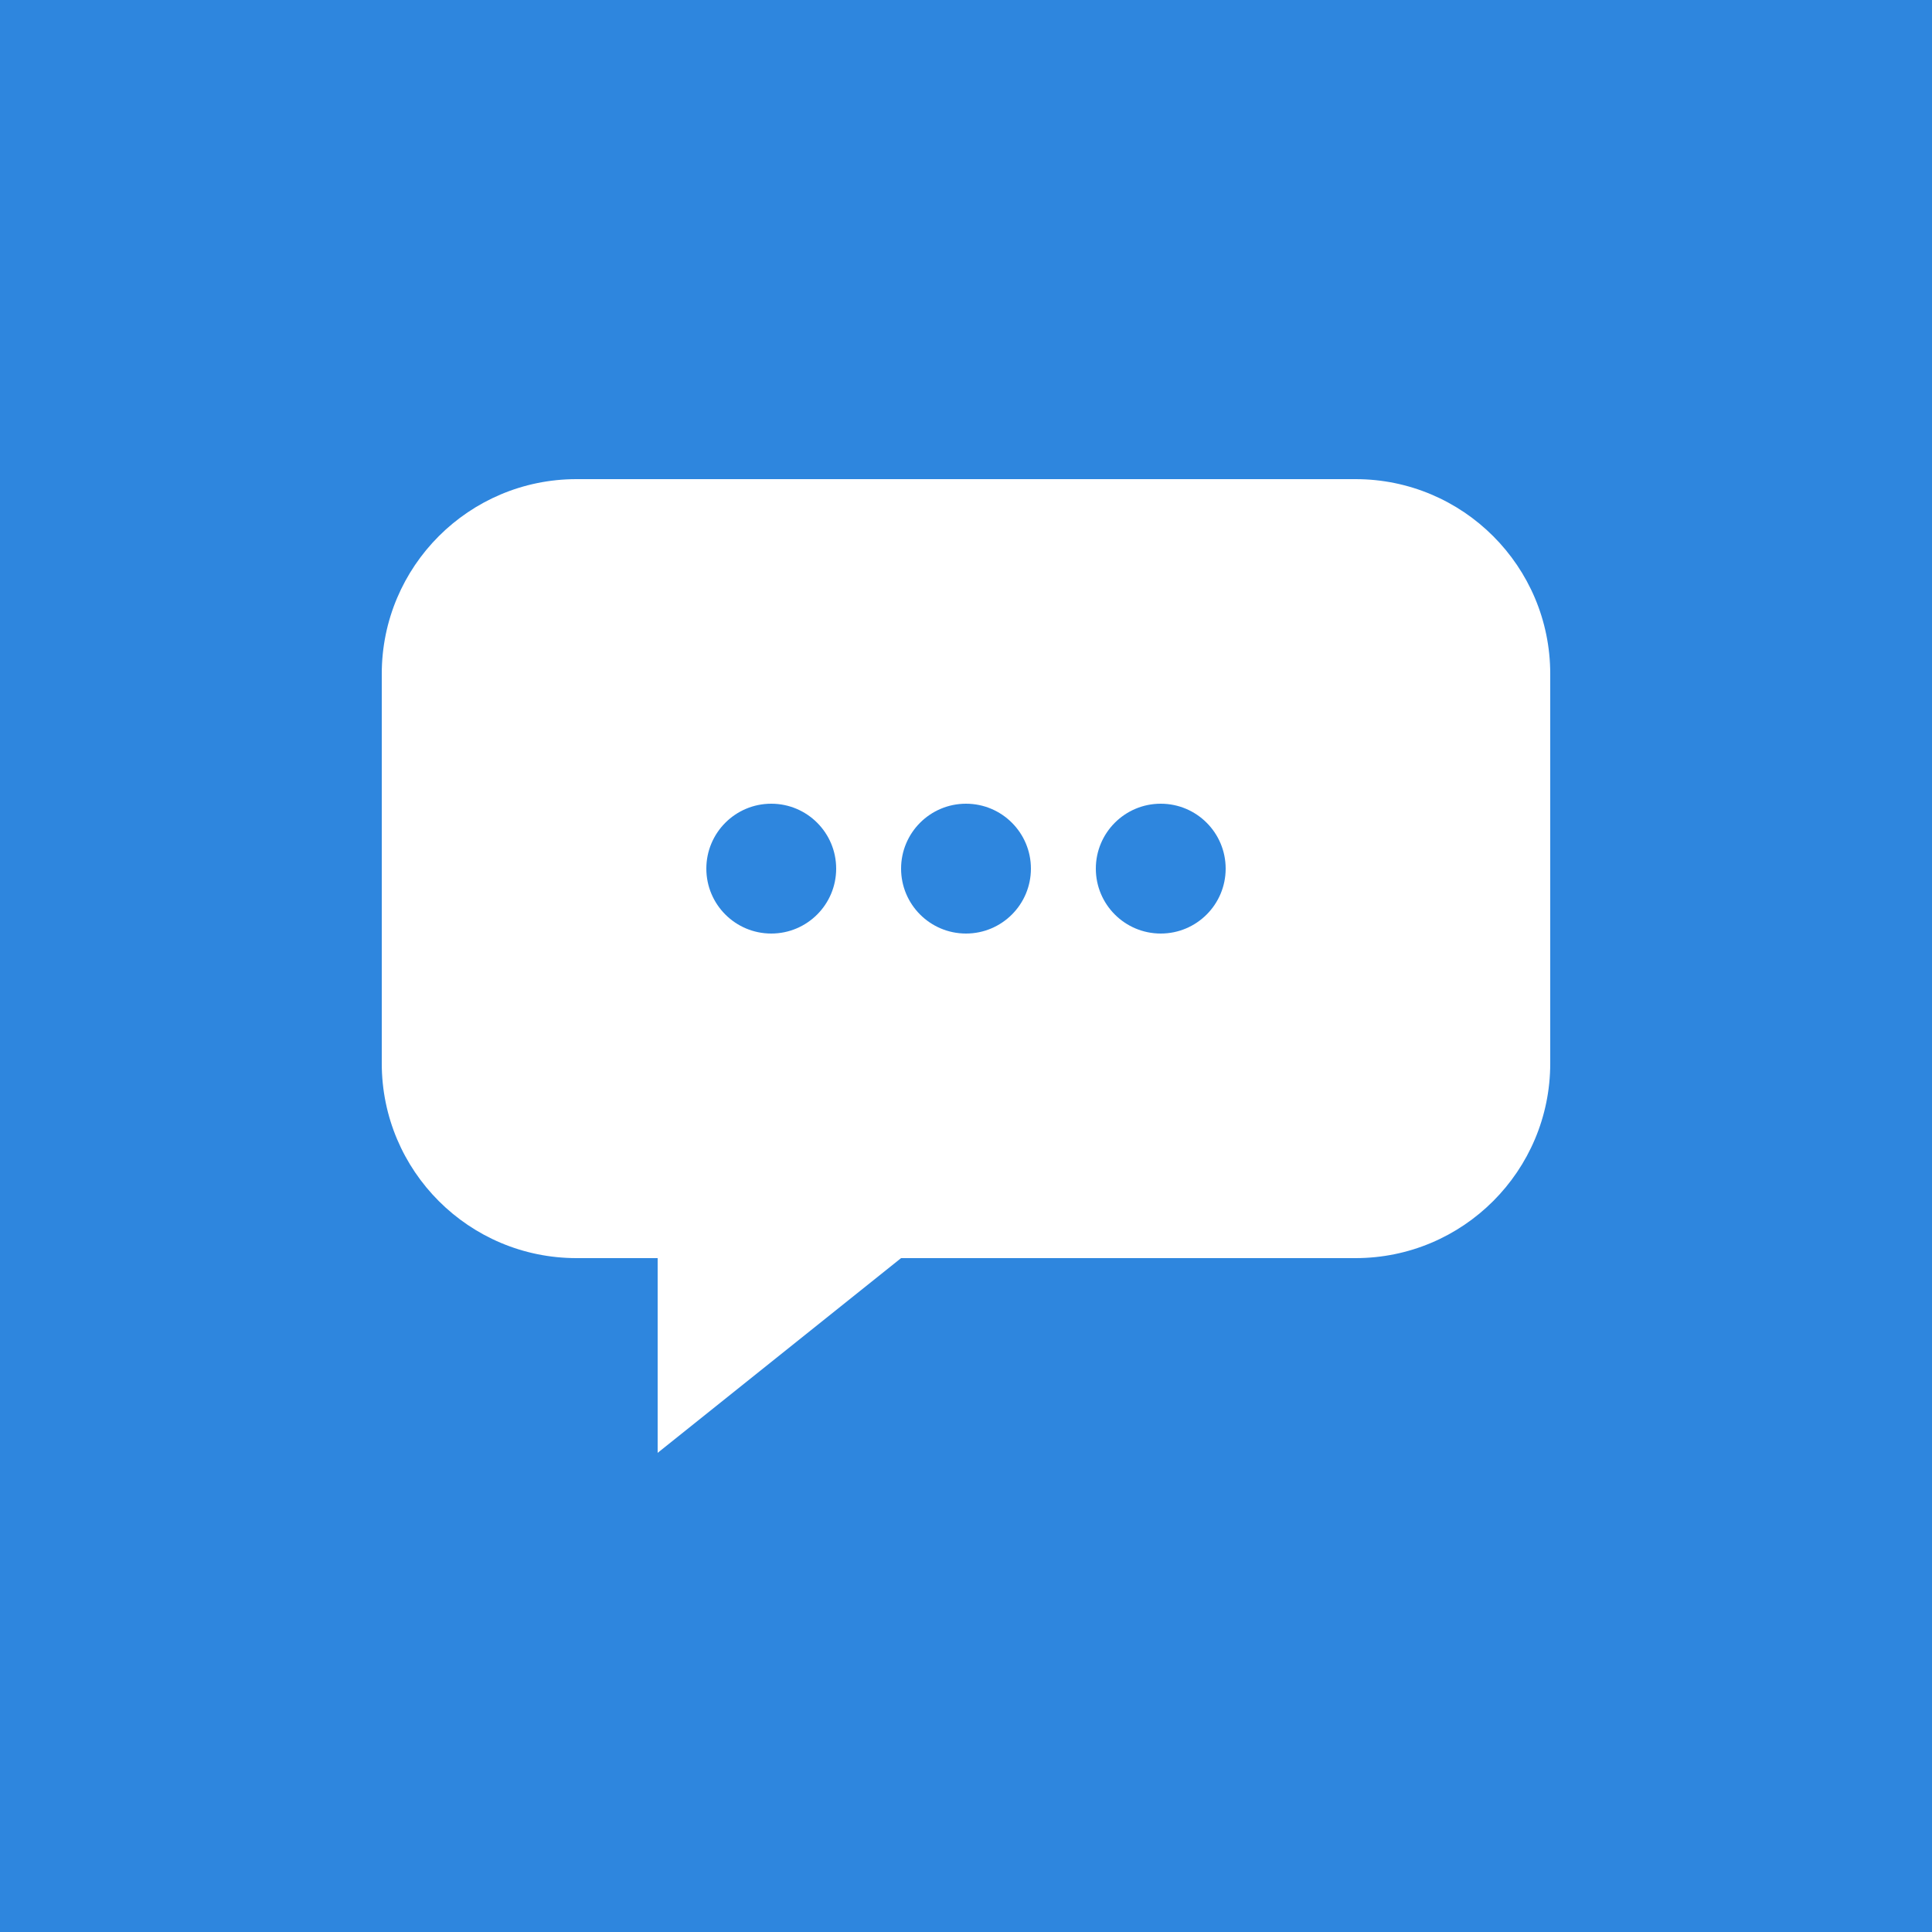
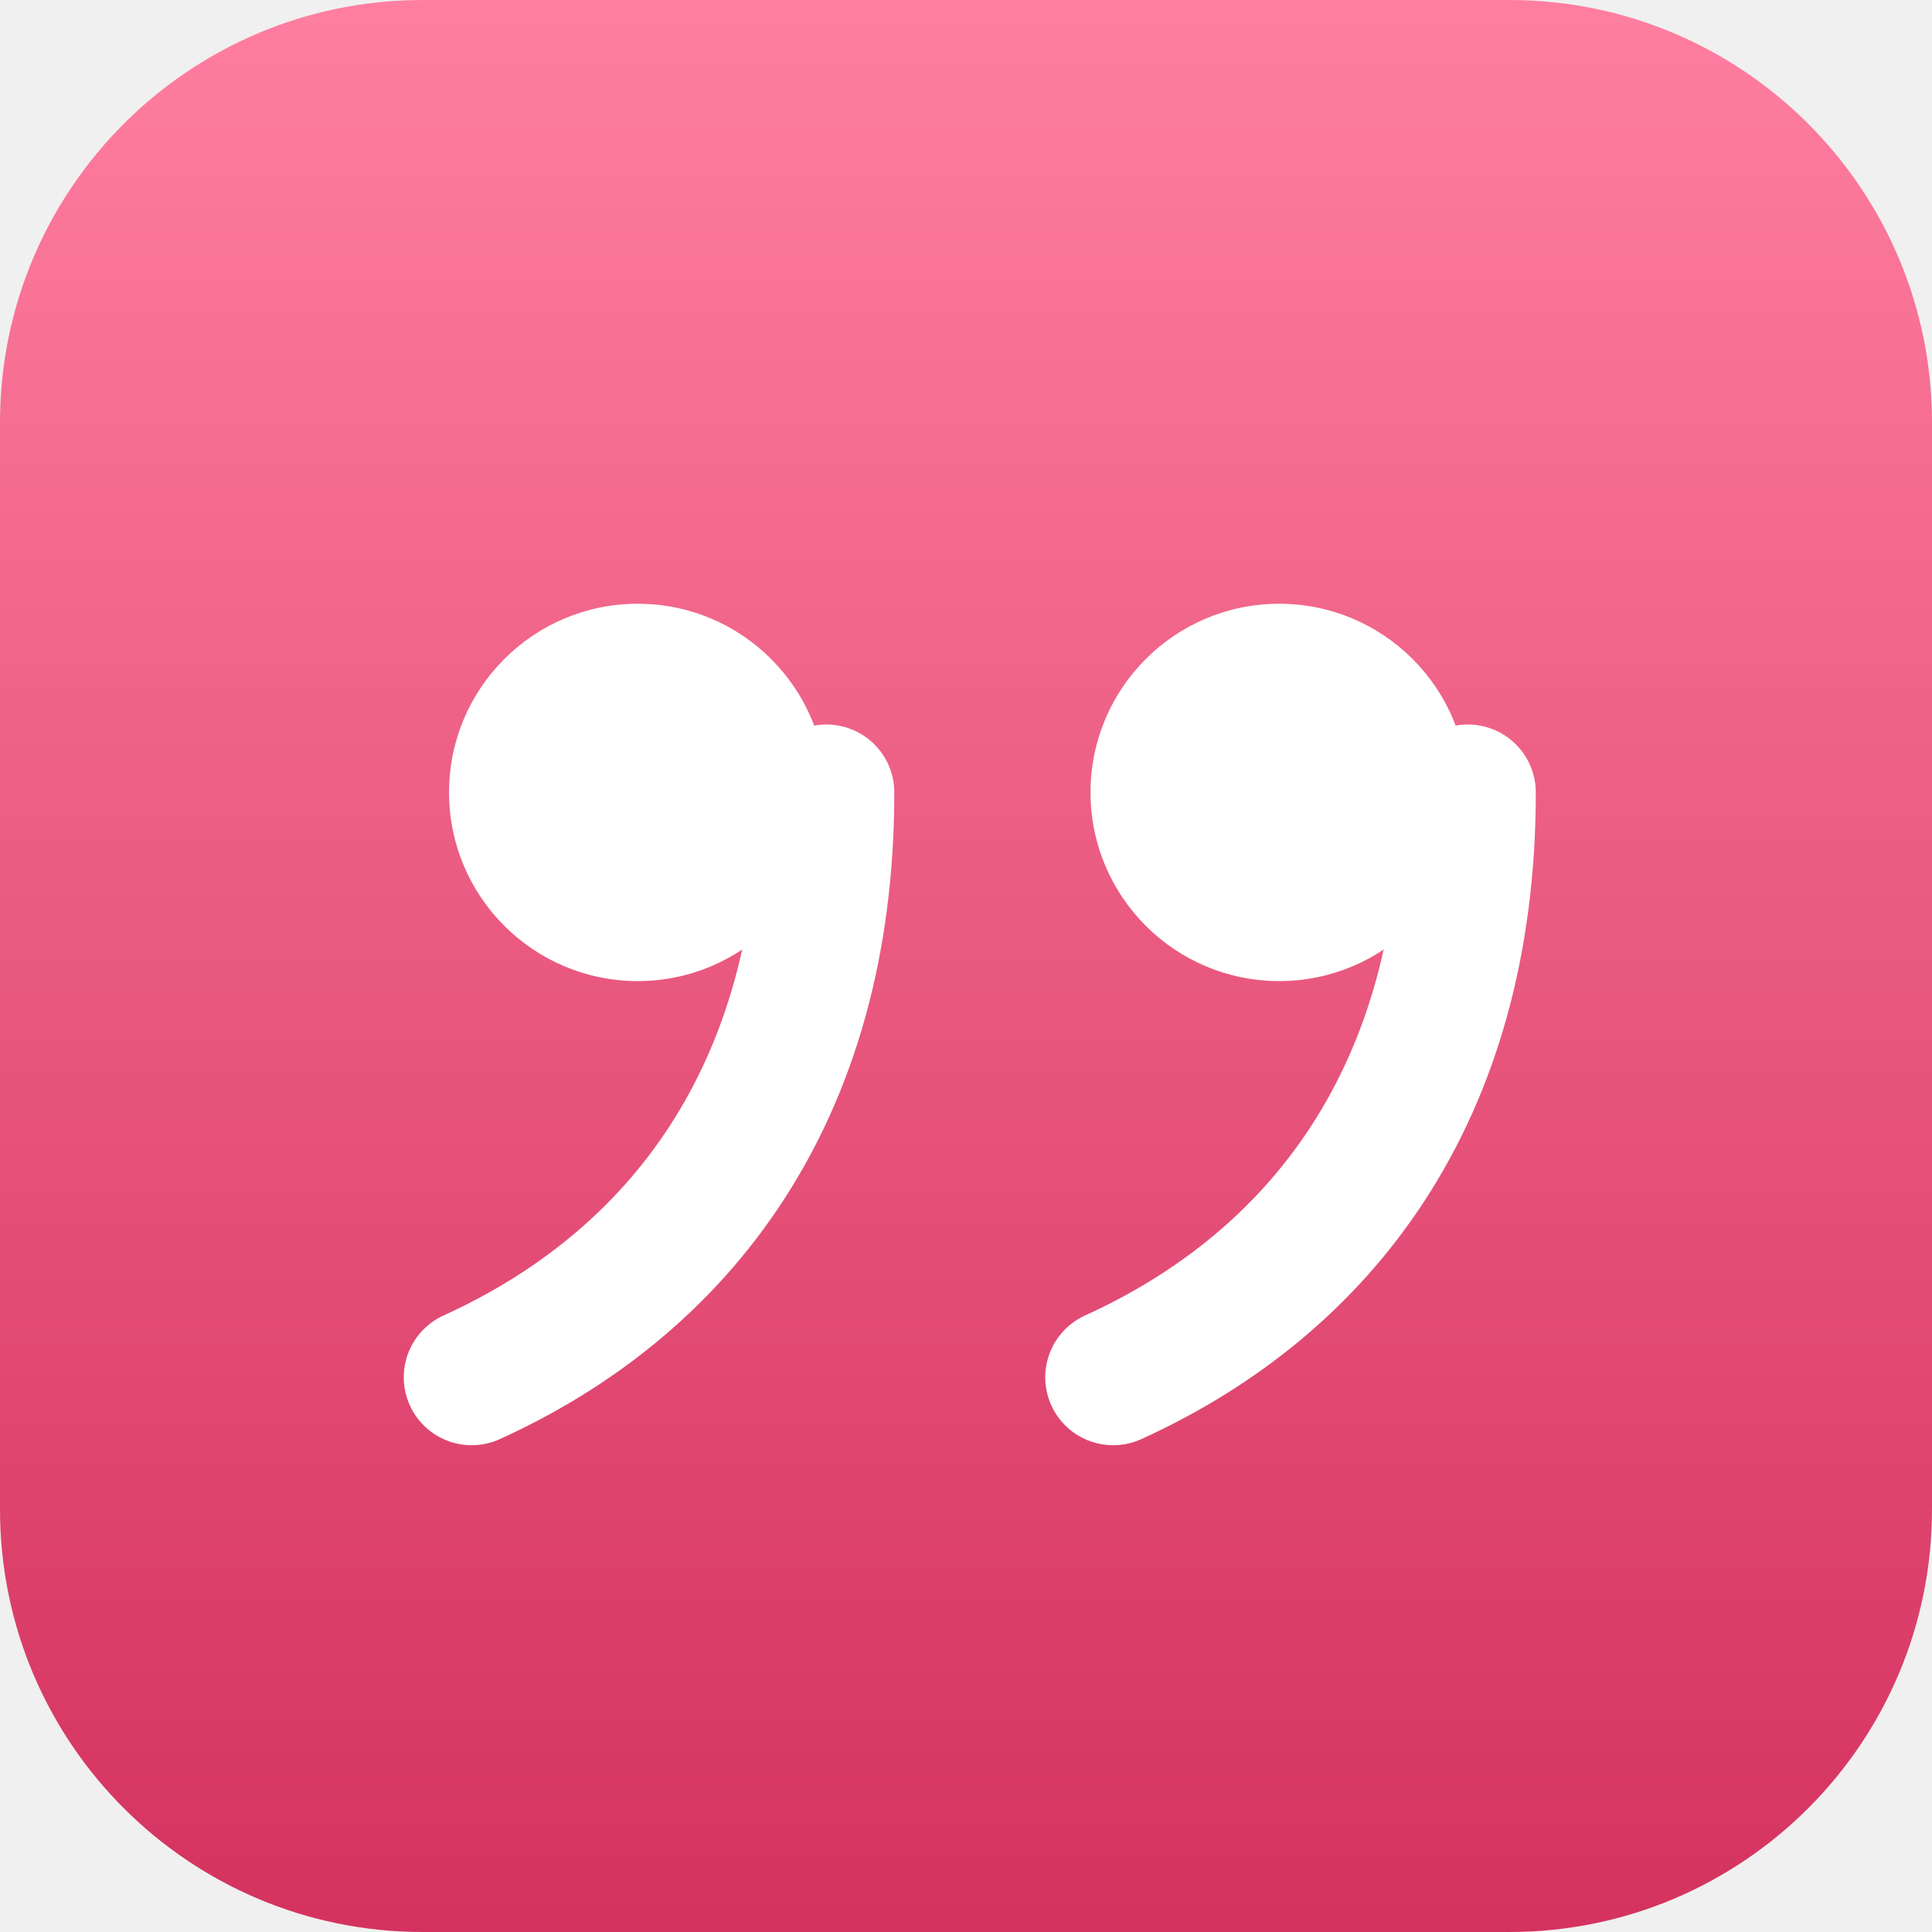
- <svg xmlns="http://www.w3.org/2000/svg" width="200" height="200" viewBox="0 0 200 200">
-   <rect width="200" height="200" fill="#2e86de" />
-   <g transform="translate(100 100) scale(0.84) translate(-100 -104)">
-     <path d="M52,44 h96 a24,24 0 0 1 24,24 v48 a24,24 0 0 1 -24,24 h-56 l-30,24 v-24 h-10 a24,24 0 0 1 -24,-24 v-48 a24,24 0 0 1 24,-24 z" fill="#ffffff" />
-     <circle cx="76" cy="92" r="8" fill="#2e86de" />
-     <circle cx="100" cy="92" r="8" fill="#2e86de" />
-     <circle cx="124" cy="92" r="8" fill="#2e86de" />
+ <svg xmlns="http://www.w3.org/2000/svg" width="200" height="200" viewBox="0 0 1024 1024">
+   <defs>
+     <linearGradient id="g" x1="0" y1="0" x2="0" y2="1">
+       <stop offset="0" stop-color="#ff7fa0" />
+       <stop offset="1" stop-color="#d4325e" />
+     </linearGradient>
+   </defs>
+   <rect width="1024" height="1024" rx="224" fill="url(#g)" />
+   <g fill="#fff">
+     <circle cx="338" cy="420" r="100" />
+     <circle cx="678" cy="420" r="100" />
+   </g>
+   <g fill="none" stroke="#fff" stroke-width="72" stroke-linecap="round" stroke-linejoin="round">
+     <path d="M438 420C438 580 360 680 250 730" />
+     <path d="M778 420C778 580 700 680 590 730" />
  </g>
</svg>
